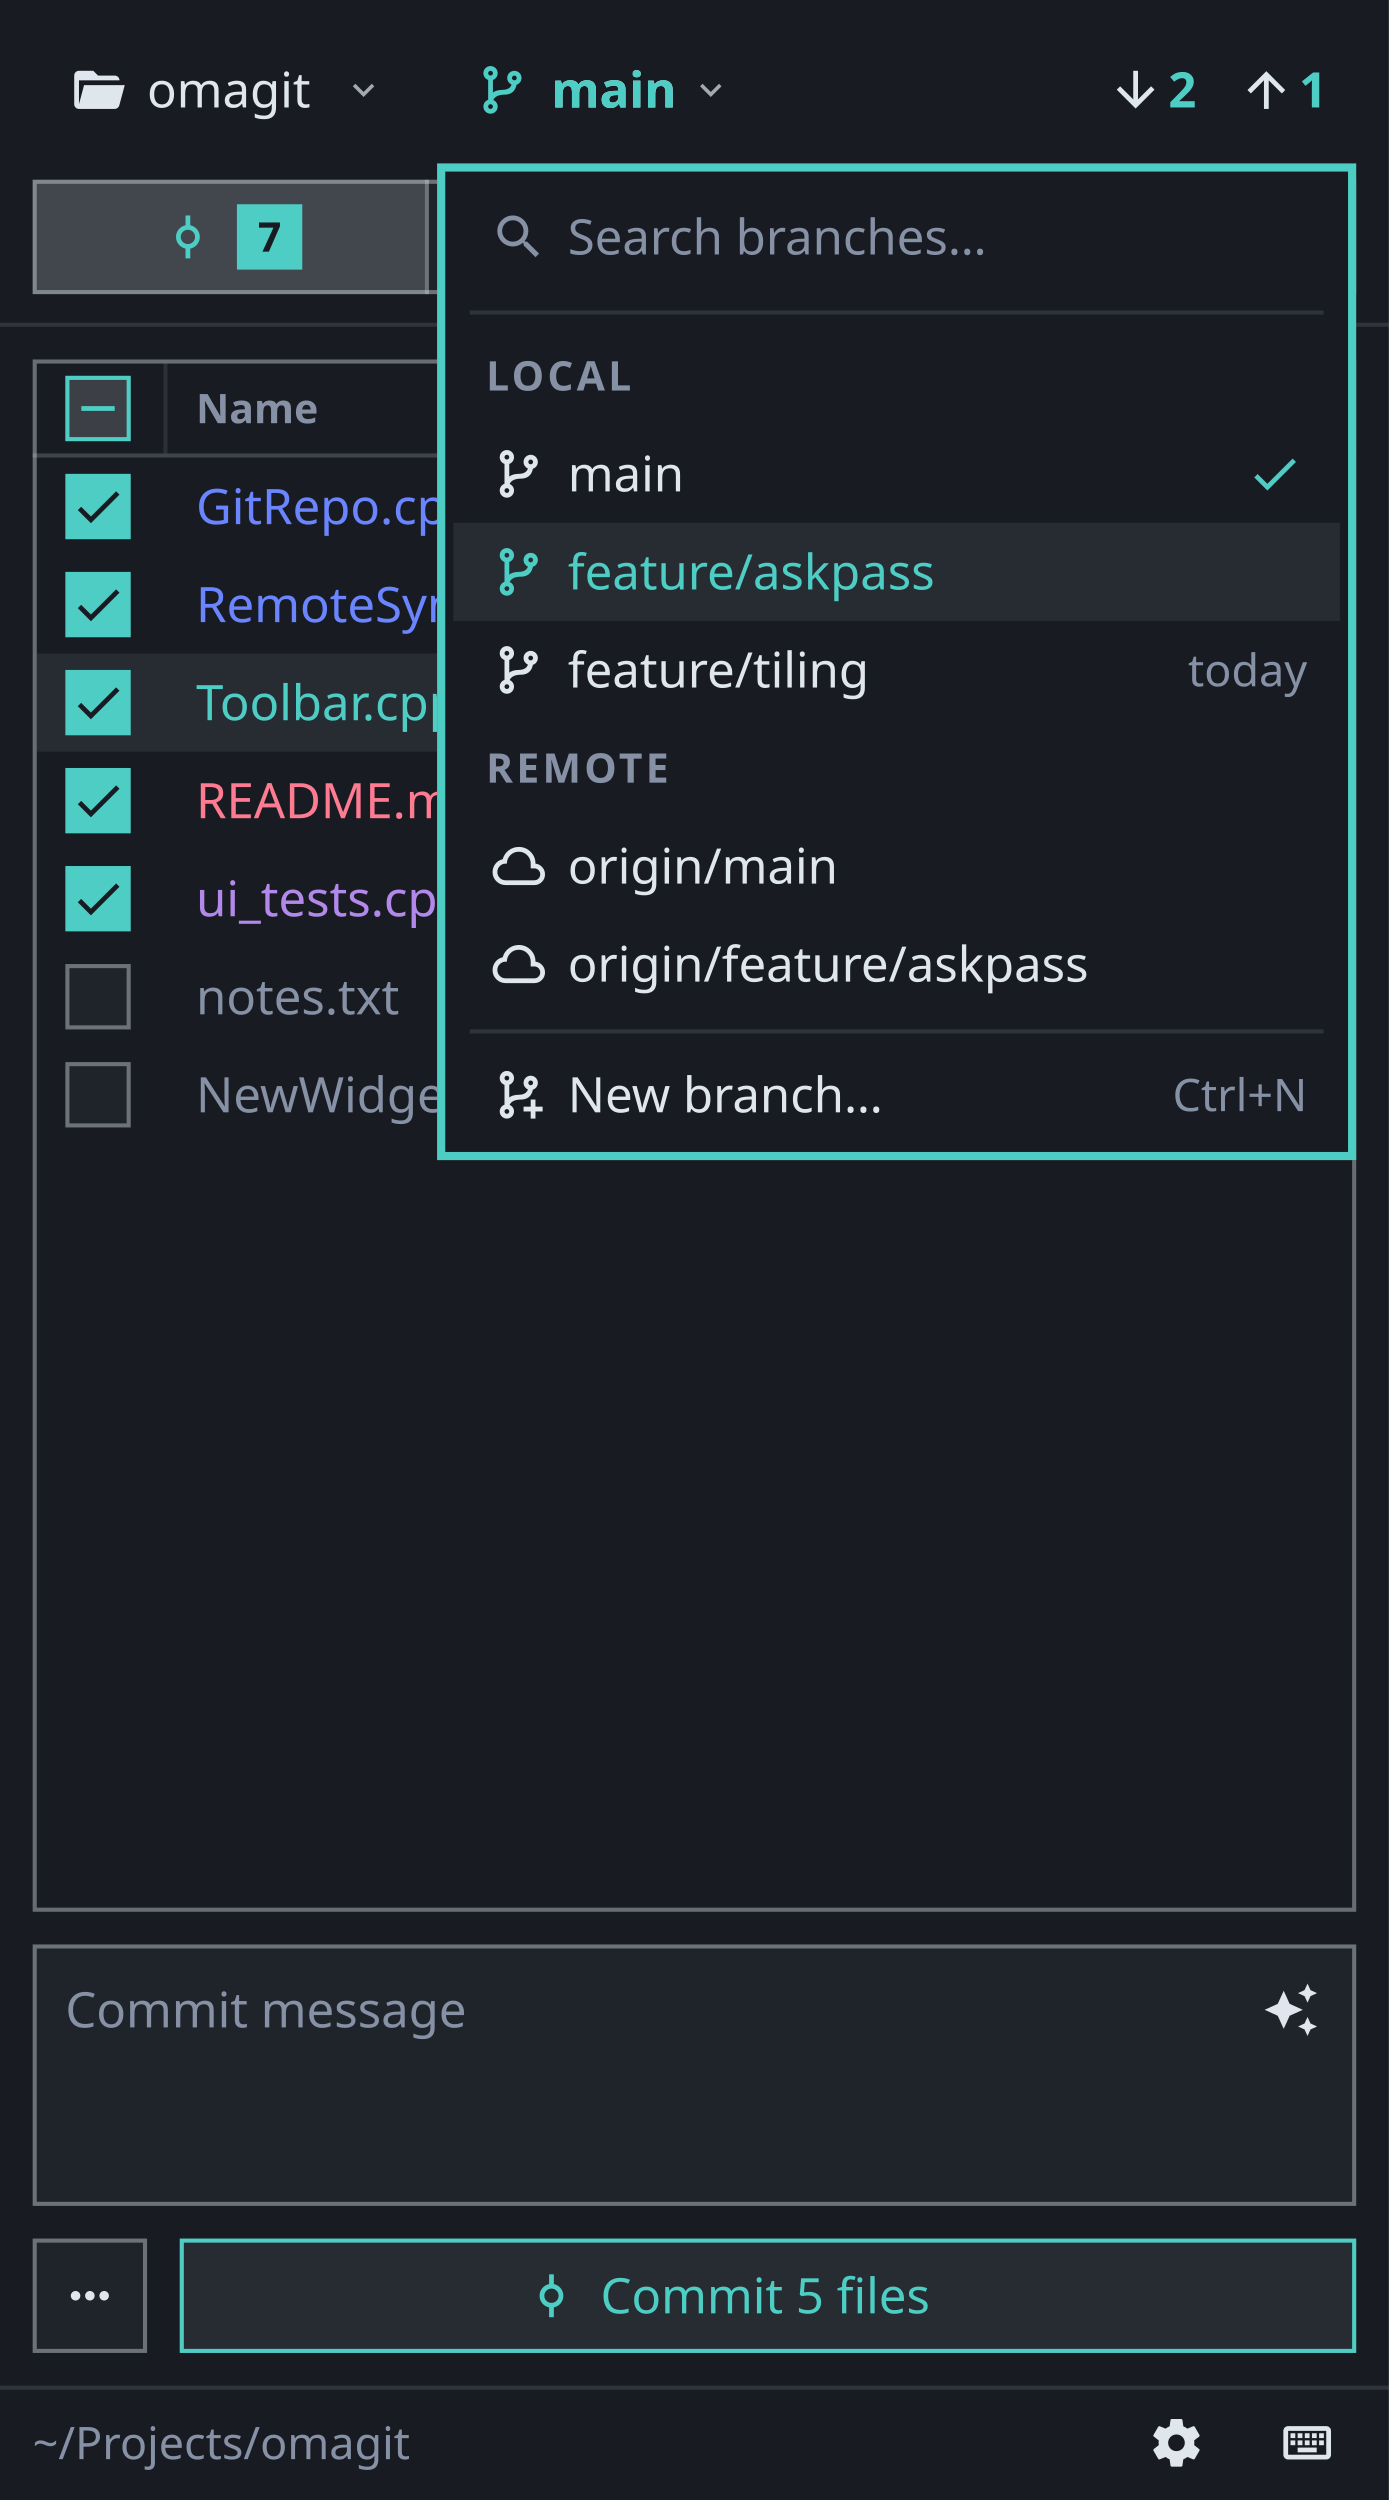
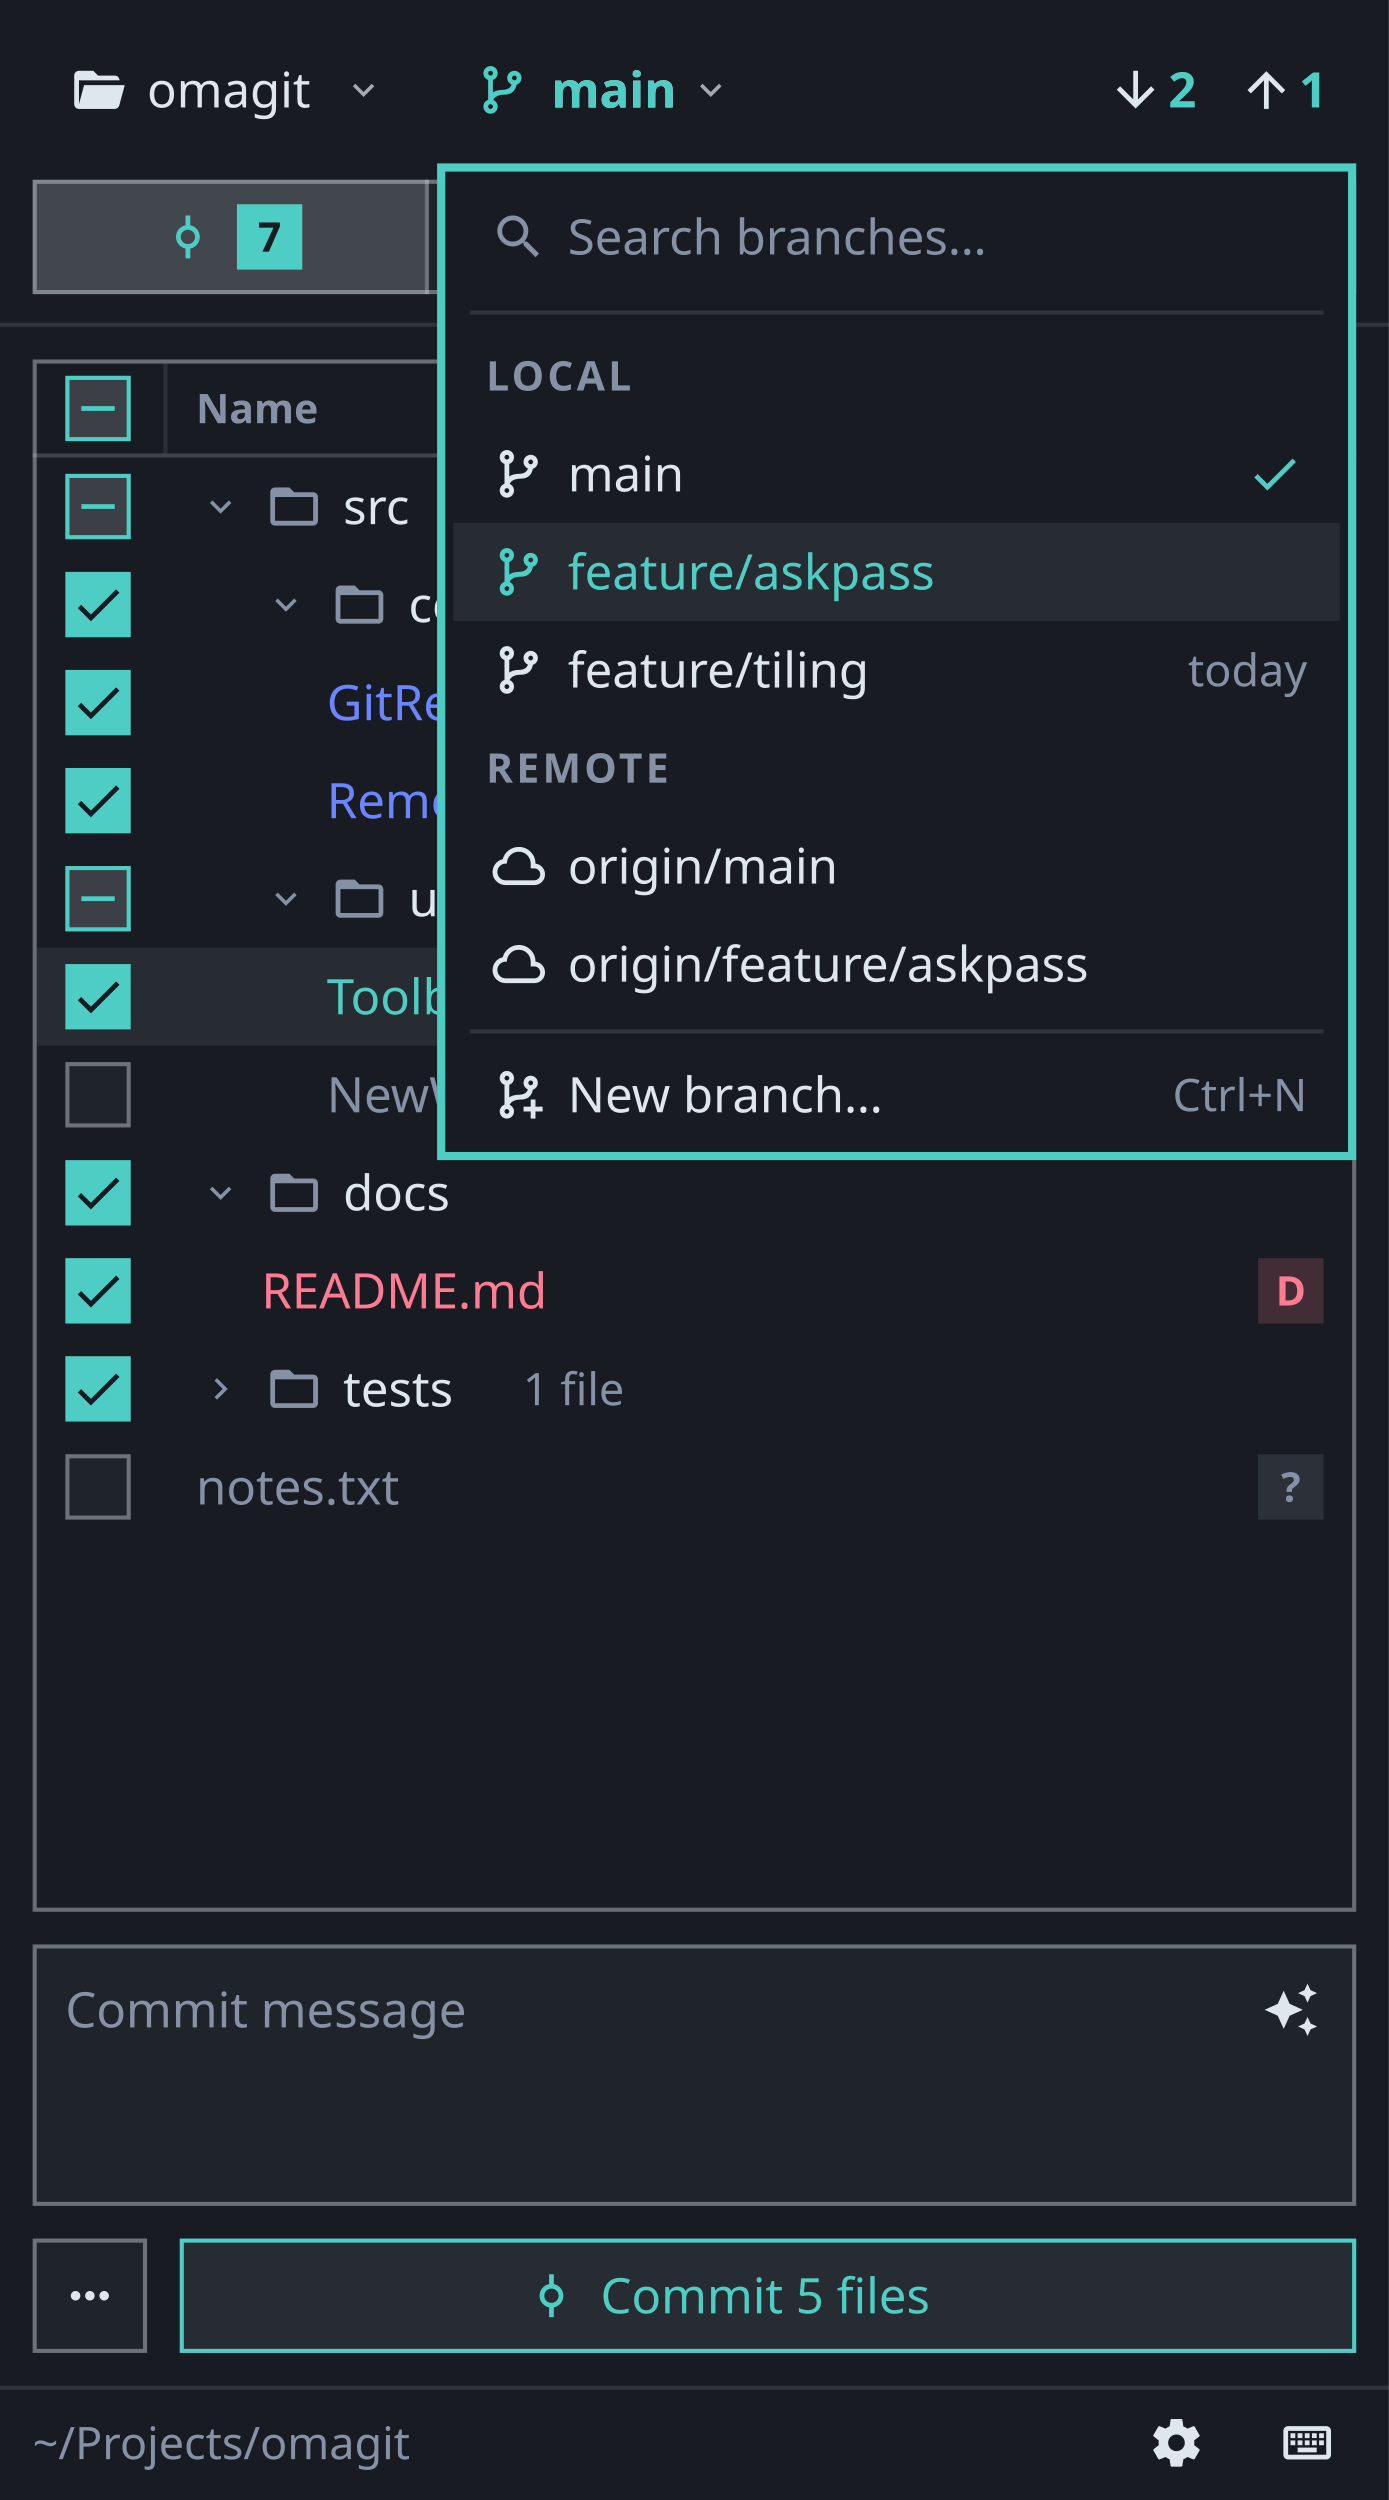
<svg xmlns="http://www.w3.org/2000/svg" id="Extra narrow · Branch menu" width="340" height="612" viewBox="0 0 340 612">
  <rect x="0" y="0" width="340" height="612" id="window" fill="#181c22" />
  <g id="TopBar">
    <g id="RepoChip">
      <g id="icon/folderOpen" transform="translate(17,15) scale(0.5833)">
        <path d="M19,20H4C2.89,20 2,19.1 2,18V6C2,4.89 2.89,4 4,4H10L12,6H19A2,2 0 0,1 21,8H21L4,8V18L6.14,10H23.21L20.93,18.5C20.7,19.37 19.92,20 19,20Z" fill="#e0e6ed" />
      </g>
      <text x="36" y="26.3" font-family="JetBrains Mono" font-size="12" font-weight="400" fill="#e0e6ed" id="label" xml:space="preserve">omagit</text>
      <g id="icon/chevron" transform="translate(83.75,16.75) scale(0.4375)">
        <path d="M7.41,8.58L12,13.17L16.59,8.58L18,10L12,16L6,10L7.41,8.58Z" fill="#e0e6ed" fill-opacity="0.7" />
      </g>
    </g>
    <g id="BranchChip">
      <g id="icon/branch" transform="translate(116,15) scale(0.5833)">
        <path d="M13,14C9.64,14 8.54,15.35 8.18,16.24C9.25,16.7 10,17.76 10,19A3,3 0 0,1 7,22A3,3 0 0,1 4,19C4,17.69 4.83,16.58 6,16.17V7.83C4.83,7.42 4,6.31 4,5A3,3 0 0,1 7,2A3,3 0 0,1 10,5C10,6.31 9.17,7.42 8,7.83V13.12C8.88,12.47 10.16,12 12,12C14.67,12 15.56,10.66 15.85,9.77C14.77,9.32 14,8.25 14,7A3,3 0 0,1 17,4A3,3 0 0,1 20,7C20,8.34 19.12,9.5 17.91,9.86C17.65,11.29 16.68,14 13,14M7,18A1,1 0 0,0 6,19A1,1 0 0,0 7,20A1,1 0 0,0 8,19A1,1 0 0,0 7,18M7,4A1,1 0 0,0 6,5A1,1 0 0,0 7,6A1,1 0 0,0 8,5A1,1 0 0,0 7,4M17,6A1,1 0 0,0 16,7A1,1 0 0,0 17,8A1,1 0 0,0 18,7A1,1 0 0,0 17,6Z" fill="#4ecdc4" />
      </g>
      <text x="135" y="26.3" font-family="JetBrains Mono" font-size="12" font-weight="700" fill="#e0e6ed" id="label" xml:space="preserve">main</text>
      <g id="icon/chevron" transform="translate(168.75,16.75) scale(0.4375)">
        <path d="M7.41,8.58L12,13.17L16.59,8.58L18,10L12,16L6,10L7.41,8.58Z" fill="#e0e6ed" fill-opacity="0.7" />
      </g>
    </g>
    <g id="BranchChip/label-accent">
      <text x="135" y="26.3" font-family="JetBrains Mono" font-size="12" font-weight="700" fill="#4ecdc4" xml:space="preserve">main</text>
    </g>
    <g id="SyncDropdown">
      <g id="icon/down" transform="translate(271,15) scale(0.5833)">
        <path d="M11,4H13V16L18.5,10.5L19.92,11.92L12,19.84L4.08,11.92L5.5,10.5L11,16V4Z" fill="#e0e6ed" />
      </g>
      <text x="286" y="26.3" font-family="JetBrains Mono" font-size="12" font-weight="700" fill="#4ecdc4" xml:space="preserve">2</text>
      <g id="icon/up" transform="translate(303,15) scale(0.5833)">
        <path d="M13,20H11V8L5.5,13.5L4.08,12.08L12,4.16L19.92,12.08L18.5,13.5L13,8V20Z" fill="#e0e6ed" />
      </g>
      <text x="318" y="26.3" font-family="JetBrains Mono" font-size="12" font-weight="700" fill="#4ecdc4" xml:space="preserve">1</text>
    </g>
    <g id="NavTabs">
      <rect x="8" y="44" width="288" height="28" id="fill" fill="#e0e6ed" fill-opacity="0.04" />
      <g id="Segment/selected commit">
        <rect x="8" y="44" width="96" height="28" fill="#e0e6ed" fill-opacity="0.18" />
        <g id="icon/commit" transform="translate(39,51) scale(0.5833)">
          <path d="M17,12C17,14.42 15.28,16.44 13,16.9V21H11V16.9C8.72,16.44 7,14.42 7,12C7,9.58 8.72,7.56 11,7.1V3H13V7.1C15.28,7.56 17,9.58 17,12M12,9A3,3 0 0,0 9,12A3,3 0 0,0 12,15A3,3 0 0,0 15,12A3,3 0 0,0 12,9Z" fill="#4ecdc4" />
        </g>
        <rect x="58" y="50" width="16" height="16" fill="#4ecdc4" fill-opacity="1" />
        <text x="66" y="61.6" font-family="JetBrains Mono" font-size="10" font-weight="700" fill="#181c22" text-anchor="middle" xml:space="preserve">7</text>
      </g>
      <g id="Segment/normal diff">
        <g id="icon/diff" transform="translate(145,51) scale(0.5833)">
          <path d="M10,18H6V16H10V18M10,14H6V12H10V14M10,1V2H6C4.89,2 4,2.89 4,4V20A2,2 0 0,0 6,22H10V23H12V1H10M20,8V20C20,21.11 19.11,22 18,22H14V20H18V11H14V9H18.5L14,4.5V2L20,8M16,14H14V12H16V14M16,18H14V16H16V18Z" fill="#e0e6ed" />
        </g>
      </g>
      <rect x="104" y="44" width="1" height="28" fill="#e0e6ed" fill-opacity="0.4" />
      <g id="Segment/normal history">
        <g id="icon/history" transform="translate(241,51) scale(0.5833)">
          <path d="M13.5,8H12V13L16.28,15.54L17,14.33L13.5,12.25V8M13,3A9,9 0 0,0 4,12H1L4.96,16.03L9,12H6A7,7 0 0,1 13,5A7,7 0 0,1 20,12A7,7 0 0,1 13,19C11.07,19 9.32,18.21 8.06,16.94L6.64,18.36C8.27,20 10.5,21 13,21A9,9 0 0,0 22,12A9,9 0 0,0 13,3" fill="#e0e6ed" />
        </g>
      </g>
      <rect x="200" y="44" width="1" height="28" fill="#e0e6ed" fill-opacity="0.4" />
      <rect x="8.5" y="44.5" width="287" height="27" id="border" fill="none" stroke="#e0e6ed" stroke-width="1" stroke-opacity="0.4" />
    </g>
    <g id="More">
      <rect x="304" y="44" width="28" height="28" id="fill" fill="#e0e6ed" fill-opacity="0.04" />
      <rect x="304.5" y="44.5" width="27" height="27" id="border" fill="none" stroke="#e0e6ed" stroke-width="1" stroke-opacity="0.4" />
      <g id="icon/dots" transform="translate(311,51) scale(0.5833)">
        <path d="M16,12A2,2 0 0,1 18,10A2,2 0 0,1 20,12A2,2 0 0,1 18,14A2,2 0 0,1 16,12M10,12A2,2 0 0,1 12,10A2,2 0 0,1 14,12A2,2 0 0,1 12,14A2,2 0 0,1 10,12M4,12A2,2 0 0,1 6,10A2,2 0 0,1 8,12A2,2 0 0,1 6,14A2,2 0 0,1 4,12Z" fill="#e0e6ed" />
      </g>
    </g>
    <rect x="0" y="79" width="340" height="1" fill="#e0e6ed" fill-opacity="0.12" />
  </g>
  <g id="Footer">
    <rect x="0" y="584" width="340" height="1" fill="#e0e6ed" fill-opacity="0.12" />
    <text x="8" y="602.0" font-family="JetBrains Mono" font-size="11" font-weight="400" fill="#8791a6" xml:space="preserve">~/Projects/omagit</text>
    <g id="Settings">
      <g id="icon/cog" transform="translate(281,591) scale(0.5833)">
        <path d="M12,15.5A3.5,3.5 0 0,1 8.5,12A3.5,3.5 0 0,1 12,8.5A3.5,3.5 0 0,1 15.5,12A3.5,3.5 0 0,1 12,15.5M19.43,12.97C19.47,12.65 19.5,12.33 19.5,12C19.5,11.67 19.47,11.34 19.43,11L21.54,9.37C21.73,9.22 21.78,8.95 21.66,8.73L19.66,5.27C19.54,5.05 19.27,4.96 19.05,5.05L16.56,6.05C16.04,5.66 15.5,5.32 14.87,5.07L14.5,2.42C14.46,2.18 14.25,2 14,2H10C9.75,2 9.54,2.18 9.5,2.42L9.13,5.07C8.5,5.32 7.96,5.66 7.44,6.05L4.95,5.05C4.73,4.96 4.46,5.05 4.34,5.27L2.34,8.73C2.21,8.95 2.27,9.22 2.46,9.37L4.57,11C4.53,11.34 4.5,11.67 4.5,12C4.5,12.33 4.53,12.65 4.57,12.97L2.46,14.63C2.27,14.78 2.21,15.05 2.34,15.27L4.34,18.73C4.46,18.95 4.73,19.03 4.95,18.95L7.44,17.94C7.96,18.34 8.5,18.68 9.13,18.93L9.5,21.58C9.54,21.82 9.75,22 10,22H14C14.25,22 14.46,21.82 14.5,21.58L14.87,18.93C15.5,18.67 16.04,18.34 16.56,17.94L19.05,18.95C19.27,19.03 19.54,18.95 19.66,18.73L21.66,15.27C21.78,15.05 21.73,14.78 21.54,14.63L19.43,12.97Z" fill="#e0e6ed" />
      </g>
    </g>
    <g id="Keybindings">
      <g id="icon/keyboard" transform="translate(313,591) scale(0.5833)">
        <path d="M4,5A2,2 0 0,0 2,7V17A2,2 0 0,0 4,19H20A2,2 0 0,0 22,17V7A2,2 0 0,0 20,5H4M4,7H20V17H4V7M5,8V10H7V8H5M8,8V10H10V8H8M11,8V10H13V8H11M14,8V10H16V8H14M17,8V10H19V8H17M5,11V13H7V11H5M8,11V13H10V11H8M11,11V13H13V11H11M14,11V13H16V11H14M17,11V13H19V11H17M8,14V16H16V14H8Z" fill="#e0e6ed" />
      </g>
    </g>
  </g>
  <g id="CommitPage">
-     <g id="ChangesTable">
+     <g id="ChangesTree">
      <rect x="8.5" y="88.5" width="323" height="379" fill="none" stroke="#e0e6ed" stroke-width="1" stroke-opacity="0.4" />
      <rect x="8" y="111" width="324" height="1" fill="#e0e6ed" fill-opacity="0.2" />
      <g id="CheckAll">
        <rect x="16" y="92" width="16" height="16" fill="#e0e6ed" fill-opacity="0.18" />
        <rect x="16.5" y="92.5" width="15" height="15" fill="none" stroke="#4ecdc4" stroke-width="1" stroke-opacity="1" />
        <g id="icon/minus" transform="translate(17,93) scale(0.5833)">
          <path d="M19,13H5V11H19V13Z" fill="#4ecdc4" />
        </g>
      </g>
      <rect x="40" y="89" width="1" height="22" fill="#e0e6ed" fill-opacity="0.1" />
      <text x="48" y="103.6" font-family="JetBrains Mono" font-size="10" font-weight="700" fill="#8791a6" text-anchor="start" xml:space="preserve">Name</text>
      <rect x="300" y="89" width="1" height="22" fill="#e0e6ed" fill-opacity="0.1" />
      <text x="316" y="103.6" font-family="JetBrains Mono" font-size="10" font-weight="700" fill="#8791a6" text-anchor="middle" xml:space="preserve">St</text>
-       <g id="Row/normal GitRepo.cpp">
-         <g id="Checkbox/checked">
-           <rect x="16" y="116" width="16" height="16" fill="#4ecdc4" />
-           <g id="icon/check" transform="translate(17,117) scale(0.5833)">
-             <path d="M21,7L9,19L3.5,13.5L4.91,12.09L9,16.17L19.59,5.59L21,7Z" fill="#181c22" />
-           </g>
-         </g>
-         <text x="48" y="128.3" font-family="JetBrains Mono" font-size="12" font-weight="400" fill="#6a85ff" xml:space="preserve">GitRepo.cpp</text>
-         <text x="135" y="128.0" font-family="JetBrains Mono" font-size="11" font-weight="400" fill="#8791a6" xml:space="preserve">src/core/</text>
-         <g id="StatusPill/M">
-           <rect x="308" y="116" width="16" height="16" fill="#6a85ff" fill-opacity="0.18" />
-           <text x="316" y="127.6" font-family="JetBrains Mono" font-size="10" font-weight="700" fill="#6a85ff" text-anchor="middle" xml:space="preserve">M</text>
-         </g>
-       </g>
-       <g id="Row/normal RemoteSync.cpp">
+       <g id="DirRow/open src">
+         <g id="Checkbox/partial">
+           <rect x="16" y="116" width="16" height="16" fill="#e0e6ed" fill-opacity="0.18" />
+           <rect x="16.5" y="116.5" width="15" height="15" fill="none" stroke="#4ecdc4" stroke-width="1" stroke-opacity="1" />
+           <g id="icon/minus" transform="translate(17,117) scale(0.5833)">
+             <path d="M19,13H5V11H19V13Z" fill="#4ecdc4" />
+           </g>
+         </g>
+         <g id="icon/chevron" transform="translate(48.75,118.75) scale(0.4375)">
+           <path d="M7.41,8.58L12,13.17L16.59,8.58L18,10L12,16L6,10L7.41,8.58Z" fill="#8791a6" />
+         </g>
+         <g id="icon/folderOutline" transform="translate(65,117) scale(0.5833)">
+           <path d="M20,18H4V8H20M20,6H12L10,4H4C2.89,4 2,4.89 2,6V18A2,2 0 0,0 4,20H20A2,2 0 0,0 22,18V8C22,6.89 21.1,6 20,6Z" fill="#8791a6" />
+         </g>
+         <text x="84" y="128.3" font-family="JetBrains Mono" font-size="12" font-weight="400" fill="#e0e6ed" xml:space="preserve">src</text>
+       </g>
+       <g id="DirRow/open core">
        <g id="Checkbox/checked">
          <rect x="16" y="140" width="16" height="16" fill="#4ecdc4" />
          <g id="icon/check" transform="translate(17,141) scale(0.5833)">
            <path d="M21,7L9,19L3.5,13.5L4.91,12.09L9,16.17L19.59,5.59L21,7Z" fill="#181c22" />
          </g>
        </g>
-         <text x="48" y="152.3" font-family="JetBrains Mono" font-size="12" font-weight="400" fill="#6a85ff" xml:space="preserve">RemoteSync.cpp</text>
-         <text x="157" y="152.0" font-family="JetBrains Mono" font-size="11" font-weight="400" fill="#8791a6" xml:space="preserve">src/core/</text>
-         <g id="StatusPill/M">
-           <rect x="308" y="140" width="16" height="16" fill="#6a85ff" fill-opacity="0.18" />
-           <text x="316" y="151.6" font-family="JetBrains Mono" font-size="10" font-weight="700" fill="#6a85ff" text-anchor="middle" xml:space="preserve">M</text>
-         </g>
-       </g>
-       <g id="Row/selected Toolbar.cpp">
-         <rect x="9" y="160" width="322" height="24" fill="#e0e6ed" fill-opacity="0.08" />
+         <g id="icon/chevron" transform="translate(64.75,142.75) scale(0.4375)">
+           <path d="M7.41,8.58L12,13.17L16.59,8.58L18,10L12,16L6,10L7.41,8.58Z" fill="#8791a6" />
+         </g>
+         <g id="icon/folderOutline" transform="translate(81,141) scale(0.5833)">
+           <path d="M20,18H4V8H20M20,6H12L10,4H4C2.89,4 2,4.89 2,6V18A2,2 0 0,0 4,20H20A2,2 0 0,0 22,18V8C22,6.89 21.1,6 20,6Z" fill="#8791a6" />
+         </g>
+         <text x="100" y="152.3" font-family="JetBrains Mono" font-size="12" font-weight="400" fill="#e0e6ed" xml:space="preserve">core</text>
+       </g>
+       <g id="Row/normal GitRepo.cpp">
        <g id="Checkbox/checked">
          <rect x="16" y="164" width="16" height="16" fill="#4ecdc4" />
          <g id="icon/check" transform="translate(17,165) scale(0.5833)">
            <path d="M21,7L9,19L3.5,13.5L4.91,12.09L9,16.17L19.59,5.59L21,7Z" fill="#181c22" />
          </g>
        </g>
-         <text x="48" y="176.3" font-family="JetBrains Mono" font-size="12" font-weight="400" fill="#4ecdc4" xml:space="preserve">Toolbar.cpp</text>
-         <text x="135" y="176.0" font-family="JetBrains Mono" font-size="11" font-weight="400" fill="#8791a6" xml:space="preserve">src/ui/</text>
+         <text x="80" y="176.3" font-family="JetBrains Mono" font-size="12" font-weight="400" fill="#6a85ff" xml:space="preserve">GitRepo.cpp</text>
        <g id="StatusPill/M">
          <rect x="308" y="164" width="16" height="16" fill="#6a85ff" fill-opacity="0.18" />
          <text x="316" y="175.6" font-family="JetBrains Mono" font-size="10" font-weight="700" fill="#6a85ff" text-anchor="middle" xml:space="preserve">M</text>
        </g>
      </g>
-       <g id="Row/normal README.md">
+       <g id="Row/normal RemoteSync.cpp">
        <g id="Checkbox/checked">
          <rect x="16" y="188" width="16" height="16" fill="#4ecdc4" />
          <g id="icon/check" transform="translate(17,189) scale(0.5833)">
            <path d="M21,7L9,19L3.5,13.5L4.91,12.09L9,16.17L19.59,5.59L21,7Z" fill="#181c22" />
          </g>
        </g>
-         <text x="48" y="200.3" font-family="JetBrains Mono" font-size="12" font-weight="400" fill="#ff7b92" xml:space="preserve">README.md</text>
-         <text x="121" y="200.0" font-family="JetBrains Mono" font-size="11" font-weight="400" fill="#8791a6" xml:space="preserve">docs/</text>
-         <g id="StatusPill/D">
-           <rect x="308" y="188" width="16" height="16" fill="#ff7b92" fill-opacity="0.18" />
-           <text x="316" y="199.6" font-family="JetBrains Mono" font-size="10" font-weight="700" fill="#ff7b92" text-anchor="middle" xml:space="preserve">D</text>
-         </g>
-       </g>
-       <g id="Row/normal ui_tests.cpp">
-         <g id="Checkbox/checked">
-           <rect x="16" y="212" width="16" height="16" fill="#4ecdc4" />
-           <g id="icon/check" transform="translate(17,213) scale(0.5833)">
-             <path d="M21,7L9,19L3.5,13.5L4.91,12.09L9,16.17L19.59,5.59L21,7Z" fill="#181c22" />
-           </g>
-         </g>
-         <text x="48" y="224.3" font-family="JetBrains Mono" font-size="12" font-weight="400" fill="#b388eb" xml:space="preserve">ui_tests.cpp</text>
-         <text x="142" y="224.0" font-family="JetBrains Mono" font-size="11" font-weight="400" fill="#8791a6" xml:space="preserve">tests/</text>
-         <g id="StatusPill/R">
-           <rect x="308" y="212" width="16" height="16" fill="#b388eb" fill-opacity="0.18" />
-           <text x="316" y="223.6" font-family="JetBrains Mono" font-size="10" font-weight="700" fill="#b388eb" text-anchor="middle" xml:space="preserve">R</text>
-         </g>
-       </g>
-       <g id="Row/normal notes.txt">
-         <g id="Checkbox/off">
-           <rect x="16" y="236" width="16" height="16" fill="#e0e6ed" fill-opacity="0.04" />
-           <rect x="16.5" y="236.5" width="15" height="15" fill="none" stroke="#e0e6ed" stroke-width="1" stroke-opacity="0.4" />
-         </g>
-         <text x="48" y="248.3" font-family="JetBrains Mono" font-size="12" font-weight="400" fill="#8791a6" xml:space="preserve">notes.txt</text>
-         <g id="StatusPill/?">
-           <rect x="308" y="236" width="16" height="16" fill="#8791a6" fill-opacity="0.18" />
-           <text x="316" y="247.6" font-family="JetBrains Mono" font-size="10" font-weight="700" fill="#8791a6" text-anchor="middle" xml:space="preserve">?</text>
+         <text x="80" y="200.3" font-family="JetBrains Mono" font-size="12" font-weight="400" fill="#6a85ff" xml:space="preserve">RemoteSync.cpp</text>
+         <g id="StatusPill/M">
+           <rect x="308" y="188" width="16" height="16" fill="#6a85ff" fill-opacity="0.18" />
+           <text x="316" y="199.6" font-family="JetBrains Mono" font-size="10" font-weight="700" fill="#6a85ff" text-anchor="middle" xml:space="preserve">M</text>
+         </g>
+       </g>
+       <g id="DirRow/open ui">
+         <g id="Checkbox/partial">
+           <rect x="16" y="212" width="16" height="16" fill="#e0e6ed" fill-opacity="0.18" />
+           <rect x="16.5" y="212.5" width="15" height="15" fill="none" stroke="#4ecdc4" stroke-width="1" stroke-opacity="1" />
+           <g id="icon/minus" transform="translate(17,213) scale(0.5833)">
+             <path d="M19,13H5V11H19V13Z" fill="#4ecdc4" />
+           </g>
+         </g>
+         <g id="icon/chevron" transform="translate(64.75,214.75) scale(0.4375)">
+           <path d="M7.41,8.58L12,13.17L16.59,8.58L18,10L12,16L6,10L7.41,8.58Z" fill="#8791a6" />
+         </g>
+         <g id="icon/folderOutline" transform="translate(81,213) scale(0.5833)">
+           <path d="M20,18H4V8H20M20,6H12L10,4H4C2.89,4 2,4.89 2,6V18A2,2 0 0,0 4,20H20A2,2 0 0,0 22,18V8C22,6.89 21.1,6 20,6Z" fill="#8791a6" />
+         </g>
+         <text x="100" y="224.3" font-family="JetBrains Mono" font-size="12" font-weight="400" fill="#e0e6ed" xml:space="preserve">ui</text>
+       </g>
+       <g id="Row/selected Toolbar.cpp">
+         <rect x="9" y="232" width="322" height="24" fill="#e0e6ed" fill-opacity="0.08" />
+         <g id="Checkbox/checked">
+           <rect x="16" y="236" width="16" height="16" fill="#4ecdc4" />
+           <g id="icon/check" transform="translate(17,237) scale(0.5833)">
+             <path d="M21,7L9,19L3.5,13.5L4.91,12.09L9,16.17L19.59,5.59L21,7Z" fill="#181c22" />
+           </g>
+         </g>
+         <text x="80" y="248.3" font-family="JetBrains Mono" font-size="12" font-weight="400" fill="#4ecdc4" xml:space="preserve">Toolbar.cpp</text>
+         <g id="StatusPill/M">
+           <rect x="308" y="236" width="16" height="16" fill="#6a85ff" fill-opacity="0.18" />
+           <text x="316" y="247.6" font-family="JetBrains Mono" font-size="10" font-weight="700" fill="#6a85ff" text-anchor="middle" xml:space="preserve">M</text>
        </g>
      </g>
      <g id="Row/normal NewWidget.cpp">
        <g id="Checkbox/off">
          <rect x="16" y="260" width="16" height="16" fill="#e0e6ed" fill-opacity="0.04" />
          <rect x="16.5" y="260.5" width="15" height="15" fill="none" stroke="#e0e6ed" stroke-width="1" stroke-opacity="0.4" />
        </g>
-         <text x="48" y="272.3" font-family="JetBrains Mono" font-size="12" font-weight="400" fill="#8791a6" xml:space="preserve">NewWidget.cpp</text>
-         <text x="150" y="272.0" font-family="JetBrains Mono" font-size="11" font-weight="400" fill="#8791a6" xml:space="preserve">src/ui/</text>
+         <text x="80" y="272.3" font-family="JetBrains Mono" font-size="12" font-weight="400" fill="#8791a6" xml:space="preserve">NewWidget.cpp</text>
        <g id="StatusPill/?">
          <rect x="308" y="260" width="16" height="16" fill="#8791a6" fill-opacity="0.18" />
          <text x="316" y="271.6" font-family="JetBrains Mono" font-size="10" font-weight="700" fill="#8791a6" text-anchor="middle" xml:space="preserve">?</text>
+         </g>
+       </g>
+       <g id="DirRow/open docs">
+         <g id="Checkbox/checked">
+           <rect x="16" y="284" width="16" height="16" fill="#4ecdc4" />
+           <g id="icon/check" transform="translate(17,285) scale(0.5833)">
+             <path d="M21,7L9,19L3.5,13.5L4.91,12.09L9,16.17L19.59,5.59L21,7Z" fill="#181c22" />
+           </g>
+         </g>
+         <g id="icon/chevron" transform="translate(48.75,286.75) scale(0.4375)">
+           <path d="M7.41,8.58L12,13.17L16.59,8.58L18,10L12,16L6,10L7.41,8.58Z" fill="#8791a6" />
+         </g>
+         <g id="icon/folderOutline" transform="translate(65,285) scale(0.5833)">
+           <path d="M20,18H4V8H20M20,6H12L10,4H4C2.89,4 2,4.89 2,6V18A2,2 0 0,0 4,20H20A2,2 0 0,0 22,18V8C22,6.89 21.1,6 20,6Z" fill="#8791a6" />
+         </g>
+         <text x="84" y="296.3" font-family="JetBrains Mono" font-size="12" font-weight="400" fill="#e0e6ed" xml:space="preserve">docs</text>
+       </g>
+       <g id="Row/normal README.md">
+         <g id="Checkbox/checked">
+           <rect x="16" y="308" width="16" height="16" fill="#4ecdc4" />
+           <g id="icon/check" transform="translate(17,309) scale(0.5833)">
+             <path d="M21,7L9,19L3.5,13.5L4.91,12.09L9,16.17L19.59,5.59L21,7Z" fill="#181c22" />
+           </g>
+         </g>
+         <text x="64" y="320.3" font-family="JetBrains Mono" font-size="12" font-weight="400" fill="#ff7b92" xml:space="preserve">README.md</text>
+         <g id="StatusPill/D">
+           <rect x="308" y="308" width="16" height="16" fill="#ff7b92" fill-opacity="0.18" />
+           <text x="316" y="319.6" font-family="JetBrains Mono" font-size="10" font-weight="700" fill="#ff7b92" text-anchor="middle" xml:space="preserve">D</text>
+         </g>
+       </g>
+       <g id="DirRow/collapsed tests">
+         <g id="Checkbox/checked">
+           <rect x="16" y="332" width="16" height="16" fill="#4ecdc4" />
+           <g id="icon/check" transform="translate(17,333) scale(0.5833)">
+             <path d="M21,7L9,19L3.5,13.5L4.91,12.09L9,16.17L19.59,5.59L21,7Z" fill="#181c22" />
+           </g>
+         </g>
+         <g id="icon/chevronR" transform="translate(48.75,334.75) scale(0.4375)">
+           <path d="M8.59,16.58L13.17,12L8.59,7.41L10,6L16,12L10,18L8.59,16.58Z" fill="#8791a6" />
+         </g>
+         <g id="icon/folderOutline" transform="translate(65,333) scale(0.5833)">
+           <path d="M20,18H4V8H20M20,6H12L10,4H4C2.89,4 2,4.89 2,6V18A2,2 0 0,0 4,20H20A2,2 0 0,0 22,18V8C22,6.89 21.1,6 20,6Z" fill="#8791a6" />
+         </g>
+         <text x="84" y="344.3" font-family="JetBrains Mono" font-size="12" font-weight="400" fill="#e0e6ed" xml:space="preserve">tests</text>
+         <text x="128" y="344.0" font-family="JetBrains Mono" font-size="11" font-weight="400" fill="#8791a6" xml:space="preserve">1 file</text>
+       </g>
+       <g id="Row/normal notes.txt">
+         <g id="Checkbox/off">
+           <rect x="16" y="356" width="16" height="16" fill="#e0e6ed" fill-opacity="0.04" />
+           <rect x="16.5" y="356.5" width="15" height="15" fill="none" stroke="#e0e6ed" stroke-width="1" stroke-opacity="0.4" />
+         </g>
+         <text x="48" y="368.3" font-family="JetBrains Mono" font-size="12" font-weight="400" fill="#8791a6" xml:space="preserve">notes.txt</text>
+         <g id="StatusPill/?">
+           <rect x="308" y="356" width="16" height="16" fill="#8791a6" fill-opacity="0.18" />
+           <text x="316" y="367.6" font-family="JetBrains Mono" font-size="10" font-weight="700" fill="#8791a6" text-anchor="middle" xml:space="preserve">?</text>
        </g>
      </g>
    </g>
    <g id="MessageBox">
      <rect x="8" y="476" width="324" height="64" fill="#e0e6ed" fill-opacity="0.04" />
      <rect x="8.5" y="476.5" width="323" height="63" fill="none" stroke="#e0e6ed" stroke-width="1" stroke-opacity="0.4" />
      <text x="16" y="496.3" font-family="JetBrains Mono" font-size="12" font-weight="400" fill="#8791a6" xml:space="preserve">Commit message</text>
      <g id="Generate">
        <g id="icon/sparkle" transform="translate(309,485) scale(0.5833)">
          <path d="M19,1L17.74,3.75L15,5L17.74,6.26L19,9L20.25,6.26L23,5L20.25,3.75M9,4L6.5,9.5L1,12L6.5,14.5L9,20L11.5,14.5L17,12L11.5,9.5M19,15L17.74,17.74L15,19L17.74,20.25L19,23L20.25,20.25L23,19L20.25,17.74" fill="#e0e6ed" />
        </g>
      </g>
    </g>
    <g id="ActionBar">
      <g id="Options">
        <rect x="8" y="548" width="28" height="28" id="fill" fill="#e0e6ed" fill-opacity="0.04" />
        <rect x="8.5" y="548.5" width="27" height="27" id="border" fill="none" stroke="#e0e6ed" stroke-width="1" stroke-opacity="0.4" />
        <g id="icon/dots" transform="translate(15,555) scale(0.5833)">
          <path d="M16,12A2,2 0 0,1 18,10A2,2 0 0,1 20,12A2,2 0 0,1 18,14A2,2 0 0,1 16,12M10,12A2,2 0 0,1 12,10A2,2 0 0,1 14,12A2,2 0 0,1 12,14A2,2 0 0,1 10,12M4,12A2,2 0 0,1 6,10A2,2 0 0,1 8,12A2,2 0 0,1 6,14A2,2 0 0,1 4,12Z" fill="#e0e6ed" />
        </g>
      </g>
      <g id="Commit">
        <rect x="44" y="548" width="288" height="28" id="fill" fill="#e0e6ed" fill-opacity="0.08" />
        <rect x="44.5" y="548.5" width="287" height="27" id="border" fill="none" stroke="#4ecdc4" stroke-width="1" stroke-opacity="1" />
        <g id="icon/commit" transform="translate(128,555) scale(0.5833)">
          <path d="M17,12C17,14.42 15.28,16.44 13,16.9V21H11V16.9C8.72,16.44 7,14.42 7,12C7,9.58 8.72,7.56 11,7.1V3H13V7.1C15.28,7.56 17,9.58 17,12M12,9A3,3 0 0,0 9,12A3,3 0 0,0 12,15A3,3 0 0,0 15,12A3,3 0 0,0 12,9Z" fill="#4ecdc4" />
        </g>
        <text x="147" y="566.3" font-family="JetBrains Mono" font-size="12" font-weight="400" fill="#4ecdc4" id="label" xml:space="preserve">Commit 5 files</text>
      </g>
    </g>
  </g>
  <g id="BranchMenu">
    <rect x="107" y="40" width="225" height="244" fill="#181c22" />
    <rect x="108" y="41" width="223" height="242" fill="none" stroke="#4ecdc4" stroke-width="2" stroke-opacity="1" />
    <g id="Field/prompt">
      <g id="icon/search" transform="translate(120,51) scale(0.5833)">
        <path d="M9.5,3A6.5,6.5 0 0,1 16,9.5C16,11.11 15.41,12.59 14.44,13.73L14.71,14H15.5L20.5,19L19,20.5L14,15.5V14.71L13.73,14.44C12.59,15.41 11.11,16 9.5,16A6.5,6.5 0 0,1 3,9.5A6.5,6.5 0 0,1 9.5,3M9.5,5C7,5 5,7 5,9.5C5,12 7,14 9.5,14C12,14 14,12 14,9.5C14,7 12,5 9.5,5Z" fill="#8791a6" />
      </g>
      <text x="139" y="62.3" font-family="JetBrains Mono" font-size="12" font-weight="400" fill="#8791a6" id="placeholder" xml:space="preserve">Search branches…</text>
    </g>
    <rect x="115" y="76" width="209" height="1" fill="#e0e6ed" fill-opacity="0.12" />
    <text x="119" y="95.6" font-family="JetBrains Mono" font-size="10" font-weight="700" fill="#8791a6" id="Section/Local" letter-spacing="0.8" xml:space="preserve">LOCAL</text>
    <g id="MenuRow/normal main">
      <g id="icon/branch" transform="translate(120,109) scale(0.5833)">
        <path d="M13,14C9.64,14 8.54,15.35 8.18,16.24C9.25,16.7 10,17.76 10,19A3,3 0 0,1 7,22A3,3 0 0,1 4,19C4,17.69 4.83,16.58 6,16.17V7.83C4.83,7.42 4,6.31 4,5A3,3 0 0,1 7,2A3,3 0 0,1 10,5C10,6.31 9.17,7.42 8,7.83V13.12C8.88,12.47 10.16,12 12,12C14.67,12 15.56,10.66 15.85,9.77C14.77,9.32 14,8.25 14,7A3,3 0 0,1 17,4A3,3 0 0,1 20,7C20,8.34 19.12,9.5 17.91,9.86C17.65,11.29 16.68,14 13,14M7,18A1,1 0 0,0 6,19A1,1 0 0,0 7,20A1,1 0 0,0 8,19A1,1 0 0,0 7,18M7,4A1,1 0 0,0 6,5A1,1 0 0,0 7,6A1,1 0 0,0 8,5A1,1 0 0,0 7,4M17,6A1,1 0 0,0 16,7A1,1 0 0,0 17,8A1,1 0 0,0 18,7A1,1 0 0,0 17,6Z" fill="#e0e6ed" fill-opacity="1" />
      </g>
      <text x="139" y="120.3" font-family="JetBrains Mono" font-size="12" font-weight="400" fill="#e0e6ed" fill-opacity="1" xml:space="preserve">main</text>
      <g id="icon/check" transform="translate(305,109) scale(0.5833)">
        <path d="M21,7L9,19L3.5,13.5L4.91,12.09L9,16.17L19.59,5.59L21,7Z" fill="#4ecdc4" />
      </g>
    </g>
    <g id="MenuRow/hover feature/askpass">
      <rect x="111" y="128" width="217" height="24" fill="#e0e6ed" fill-opacity="0.08" />
      <g id="icon/branch" transform="translate(120,133) scale(0.5833)">
        <path d="M13,14C9.64,14 8.54,15.35 8.18,16.24C9.25,16.7 10,17.76 10,19A3,3 0 0,1 7,22A3,3 0 0,1 4,19C4,17.69 4.83,16.58 6,16.17V7.83C4.83,7.42 4,6.31 4,5A3,3 0 0,1 7,2A3,3 0 0,1 10,5C10,6.31 9.17,7.42 8,7.83V13.12C8.88,12.47 10.16,12 12,12C14.67,12 15.56,10.66 15.85,9.77C14.77,9.32 14,8.25 14,7A3,3 0 0,1 17,4A3,3 0 0,1 20,7C20,8.34 19.12,9.5 17.91,9.86C17.65,11.29 16.68,14 13,14M7,18A1,1 0 0,0 6,19A1,1 0 0,0 7,20A1,1 0 0,0 8,19A1,1 0 0,0 7,18M7,4A1,1 0 0,0 6,5A1,1 0 0,0 7,6A1,1 0 0,0 8,5A1,1 0 0,0 7,4M17,6A1,1 0 0,0 16,7A1,1 0 0,0 17,8A1,1 0 0,0 18,7A1,1 0 0,0 17,6Z" fill="#4ecdc4" fill-opacity="1" />
      </g>
      <text x="139" y="144.3" font-family="JetBrains Mono" font-size="12" font-weight="400" fill="#4ecdc4" fill-opacity="1" xml:space="preserve">feature/askpass</text>
    </g>
    <g id="MenuRow/normal feature/tiling">
      <g id="icon/branch" transform="translate(120,157) scale(0.5833)">
        <path d="M13,14C9.64,14 8.54,15.35 8.18,16.24C9.25,16.7 10,17.76 10,19A3,3 0 0,1 7,22A3,3 0 0,1 4,19C4,17.69 4.83,16.58 6,16.17V7.83C4.83,7.42 4,6.31 4,5A3,3 0 0,1 7,2A3,3 0 0,1 10,5C10,6.31 9.17,7.42 8,7.83V13.12C8.88,12.47 10.16,12 12,12C14.67,12 15.56,10.66 15.85,9.77C14.77,9.32 14,8.25 14,7A3,3 0 0,1 17,4A3,3 0 0,1 20,7C20,8.34 19.12,9.5 17.91,9.86C17.65,11.29 16.68,14 13,14M7,18A1,1 0 0,0 6,19A1,1 0 0,0 7,20A1,1 0 0,0 8,19A1,1 0 0,0 7,18M7,4A1,1 0 0,0 6,5A1,1 0 0,0 7,6A1,1 0 0,0 8,5A1,1 0 0,0 7,4M17,6A1,1 0 0,0 16,7A1,1 0 0,0 17,8A1,1 0 0,0 18,7A1,1 0 0,0 17,6Z" fill="#e0e6ed" fill-opacity="1" />
      </g>
      <text x="139" y="168.3" font-family="JetBrains Mono" font-size="12" font-weight="400" fill="#e0e6ed" fill-opacity="1" xml:space="preserve">feature/tiling</text>
      <text x="320" y="168.0" font-family="JetBrains Mono" font-size="11" font-weight="400" fill="#8791a6" text-anchor="end" xml:space="preserve">today</text>
    </g>
    <text x="119" y="191.6" font-family="JetBrains Mono" font-size="10" font-weight="700" fill="#8791a6" id="Section/Remote" letter-spacing="0.8" xml:space="preserve">REMOTE</text>
    <g id="MenuRow/normal origin/main">
      <g id="icon/cloud" transform="translate(120,205) scale(0.5833)">
        <path d="M6.5 20Q4.22 20 2.61 18.43 1 16.85 1 14.58 1 12.63 2.17 11.1 3.35 9.57 5.25 9.15 5.88 6.85 7.75 5.43 9.63 4 12 4 14.93 4 16.96 6.04 19 8.07 19 11 20.73 11.2 21.86 12.5 23 13.78 23 15.5 23 17.38 21.69 18.69 20.38 20 18.5 20M6.5 18H18.5Q19.55 18 20.27 17.27 21 16.55 21 15.5 21 14.45 20.27 13.73 19.55 13 18.5 13H17V11Q17 8.93 15.54 7.46 14.08 6 12 6 9.93 6 8.46 7.46 7 8.93 7 11H6.5Q5.05 11 4.03 12.03 3 13.05 3 14.5 3 15.95 4.03 17 5.05 18 6.5 18M12 12Z" fill="#e0e6ed" fill-opacity="1" />
      </g>
      <text x="139" y="216.3" font-family="JetBrains Mono" font-size="12" font-weight="400" fill="#e0e6ed" fill-opacity="1" xml:space="preserve">origin/main</text>
    </g>
    <g id="MenuRow/normal origin/feature/askpass">
      <g id="icon/cloud" transform="translate(120,229) scale(0.5833)">
        <path d="M6.5 20Q4.22 20 2.61 18.43 1 16.85 1 14.58 1 12.63 2.17 11.1 3.35 9.57 5.25 9.15 5.88 6.85 7.75 5.43 9.63 4 12 4 14.93 4 16.96 6.04 19 8.07 19 11 20.73 11.2 21.86 12.5 23 13.78 23 15.5 23 17.38 21.69 18.69 20.38 20 18.5 20M6.5 18H18.5Q19.55 18 20.27 17.27 21 16.55 21 15.5 21 14.45 20.27 13.73 19.55 13 18.5 13H17V11Q17 8.93 15.54 7.46 14.08 6 12 6 9.93 6 8.46 7.46 7 8.93 7 11H6.5Q5.05 11 4.03 12.03 3 13.05 3 14.5 3 15.95 4.03 17 5.05 18 6.5 18M12 12Z" fill="#e0e6ed" fill-opacity="1" />
      </g>
      <text x="139" y="240.3" font-family="JetBrains Mono" font-size="12" font-weight="400" fill="#e0e6ed" fill-opacity="1" xml:space="preserve">origin/feature/askpass</text>
    </g>
    <rect x="115" y="252" width="209" height="1" fill="#e0e6ed" fill-opacity="0.12" />
    <g id="MenuRow/normal New branch…">
      <g id="icon/branchPlus" transform="translate(120,261) scale(0.5833)">
        <path d="M13 14C9.64 14 8.54 15.35 8.18 16.24C9.25 16.7 10 17.76 10 19C10 20.66 8.66 22 7 22S4 20.66 4 19C4 17.69 4.83 16.58 6 16.17V7.83C4.83 7.42 4 6.31 4 5C4 3.34 5.34 2 7 2S10 3.34 10 5C10 6.31 9.17 7.42 8 7.83V13.12C8.88 12.47 10.16 12 12 12C14.67 12 15.56 10.66 15.85 9.77C14.77 9.32 14 8.25 14 7C14 5.34 15.34 4 17 4S20 5.34 20 7C20 8.34 19.12 9.5 17.91 9.86C17.65 11.29 16.68 14 13 14M7 18C6.45 18 6 18.45 6 19S6.45 20 7 20 8 19.55 8 19 7.55 18 7 18M7 4C6.45 4 6 4.45 6 5S6.45 6 7 6 8 5.55 8 5 7.55 4 7 4M17 6C16.45 6 16 6.45 16 7S16.45 8 17 8 18 7.55 18 7 17.55 6 17 6M17 14V17H14V19H17V22H19V19H22V17H19V14H17Z" fill="#e0e6ed" fill-opacity="1" />
      </g>
      <text x="139" y="272.3" font-family="JetBrains Mono" font-size="12" font-weight="400" fill="#e0e6ed" fill-opacity="1" xml:space="preserve">New branch…</text>
      <text x="320" y="272.0" font-family="JetBrains Mono" font-size="11" font-weight="400" fill="#8791a6" text-anchor="end" xml:space="preserve">Ctrl+N</text>
    </g>
  </g>
</svg>
